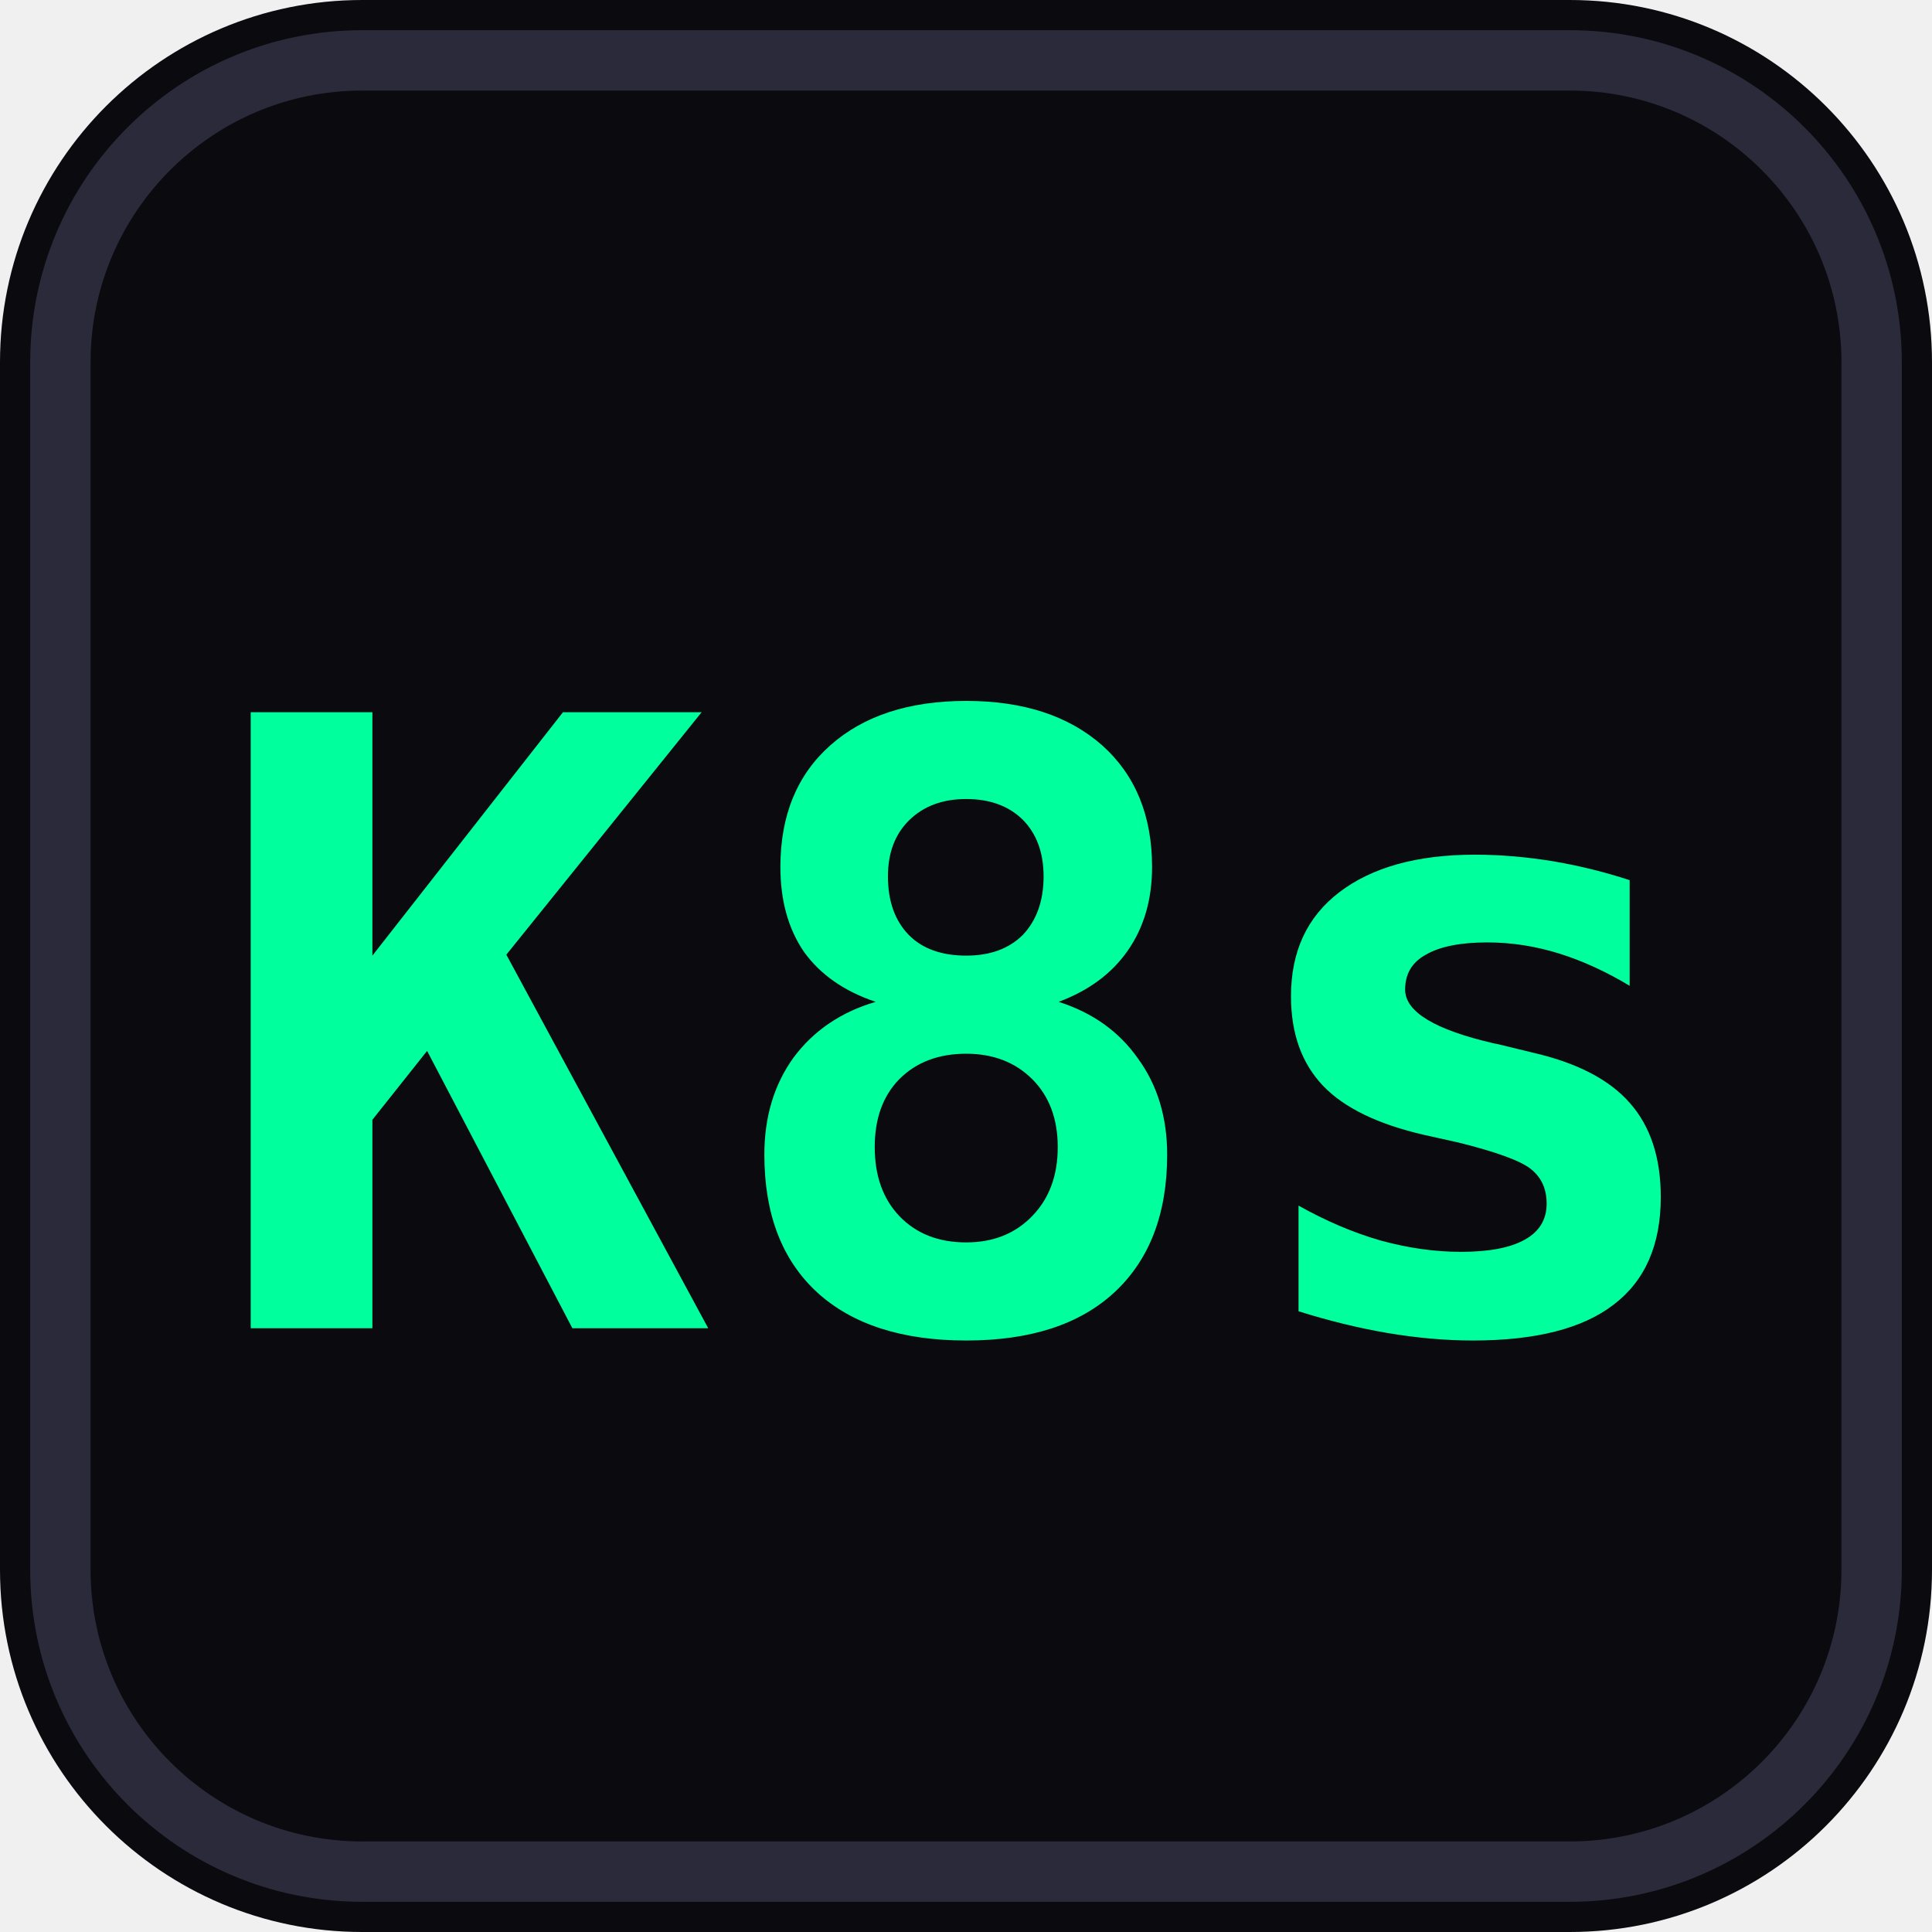
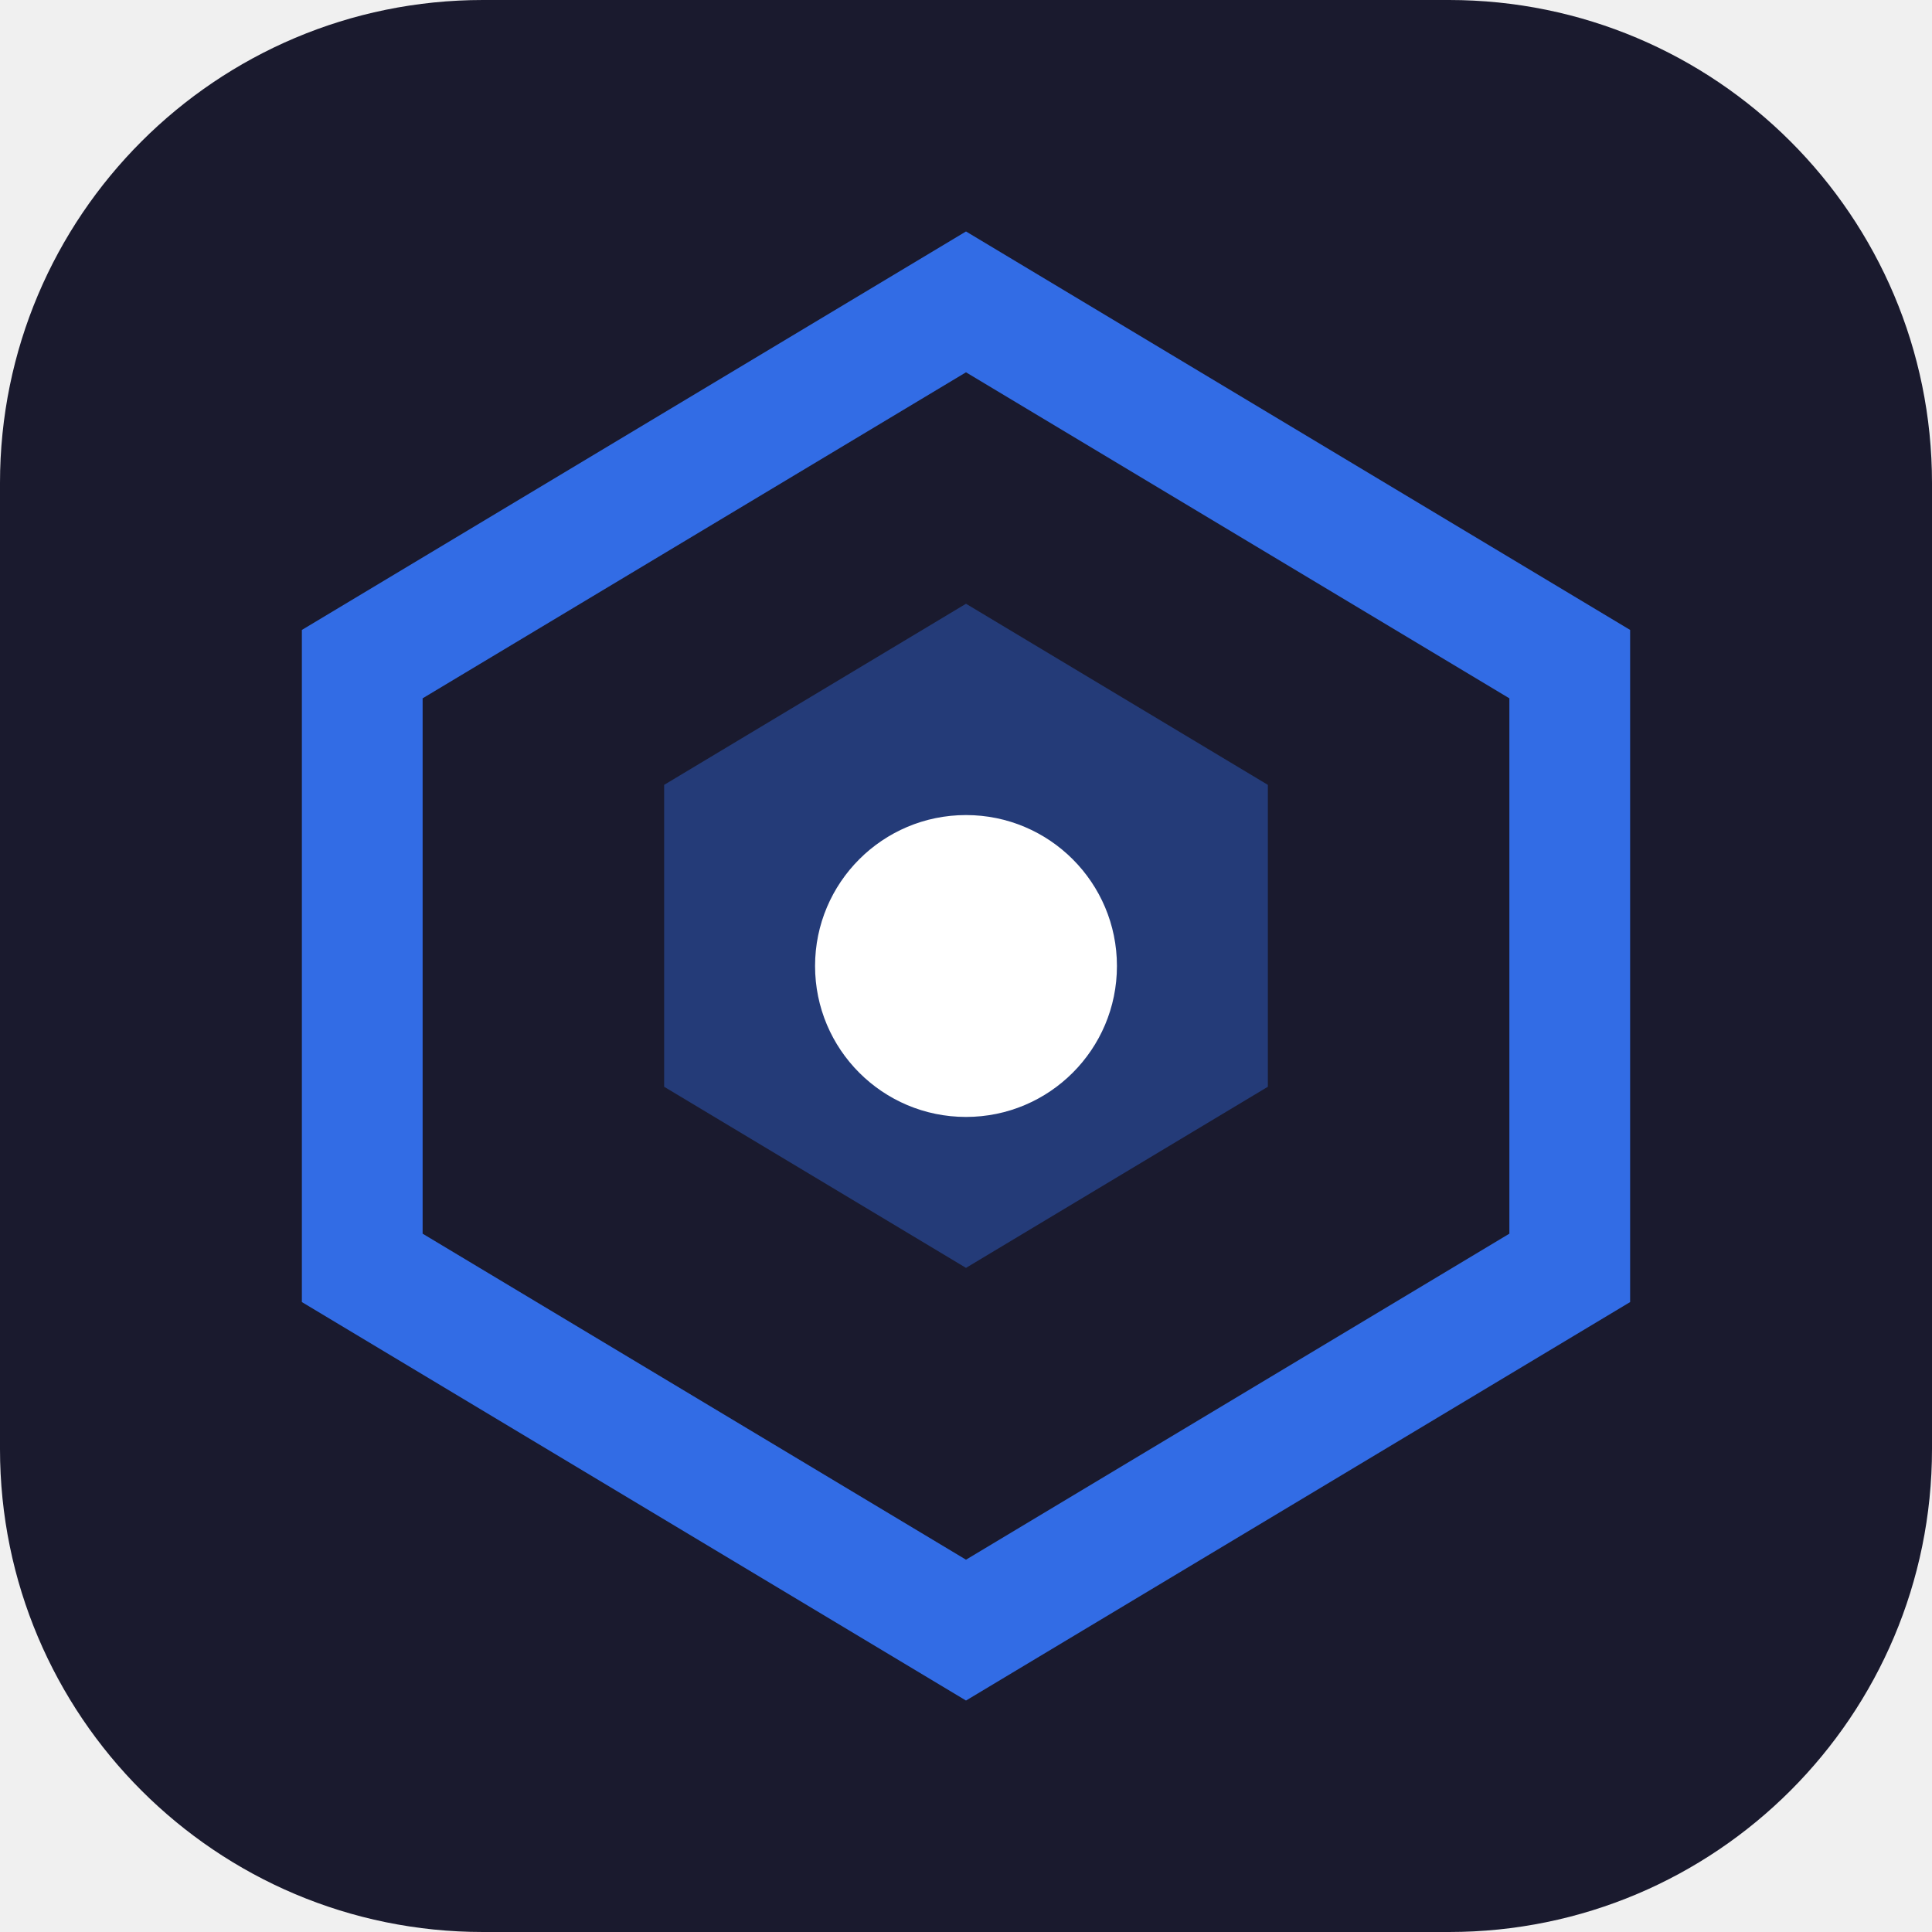
<svg xmlns="http://www.w3.org/2000/svg" viewBox="0 0 32 32">
-   <rect width="32" height="32" rx="6" fill="#0a0a0f" />
-   <rect x="1" y="1" width="30" height="30" rx="5" fill="none" stroke="#2a2a3a" stroke-width="1" />
-   <text x="16" y="22" font-family="monospace" font-weight="700" font-size="14" fill="#00ff9d" text-anchor="middle">K8s</text>
+   <rect width="32" height="32" rx="8" fill="#1a1a2e" />
+   <polygon points="16,5 26,11 26,21 16,27 6,21 6,11" fill="none" stroke="#326ce5" stroke-width="2" />
+   <polygon points="16,10 21,13 21,18 16,21 11,18 11,13" fill="#326ce5" opacity="0.4" />
+   <circle cx="16" cy="16" r="2.5" fill="#fff" />
</svg>
